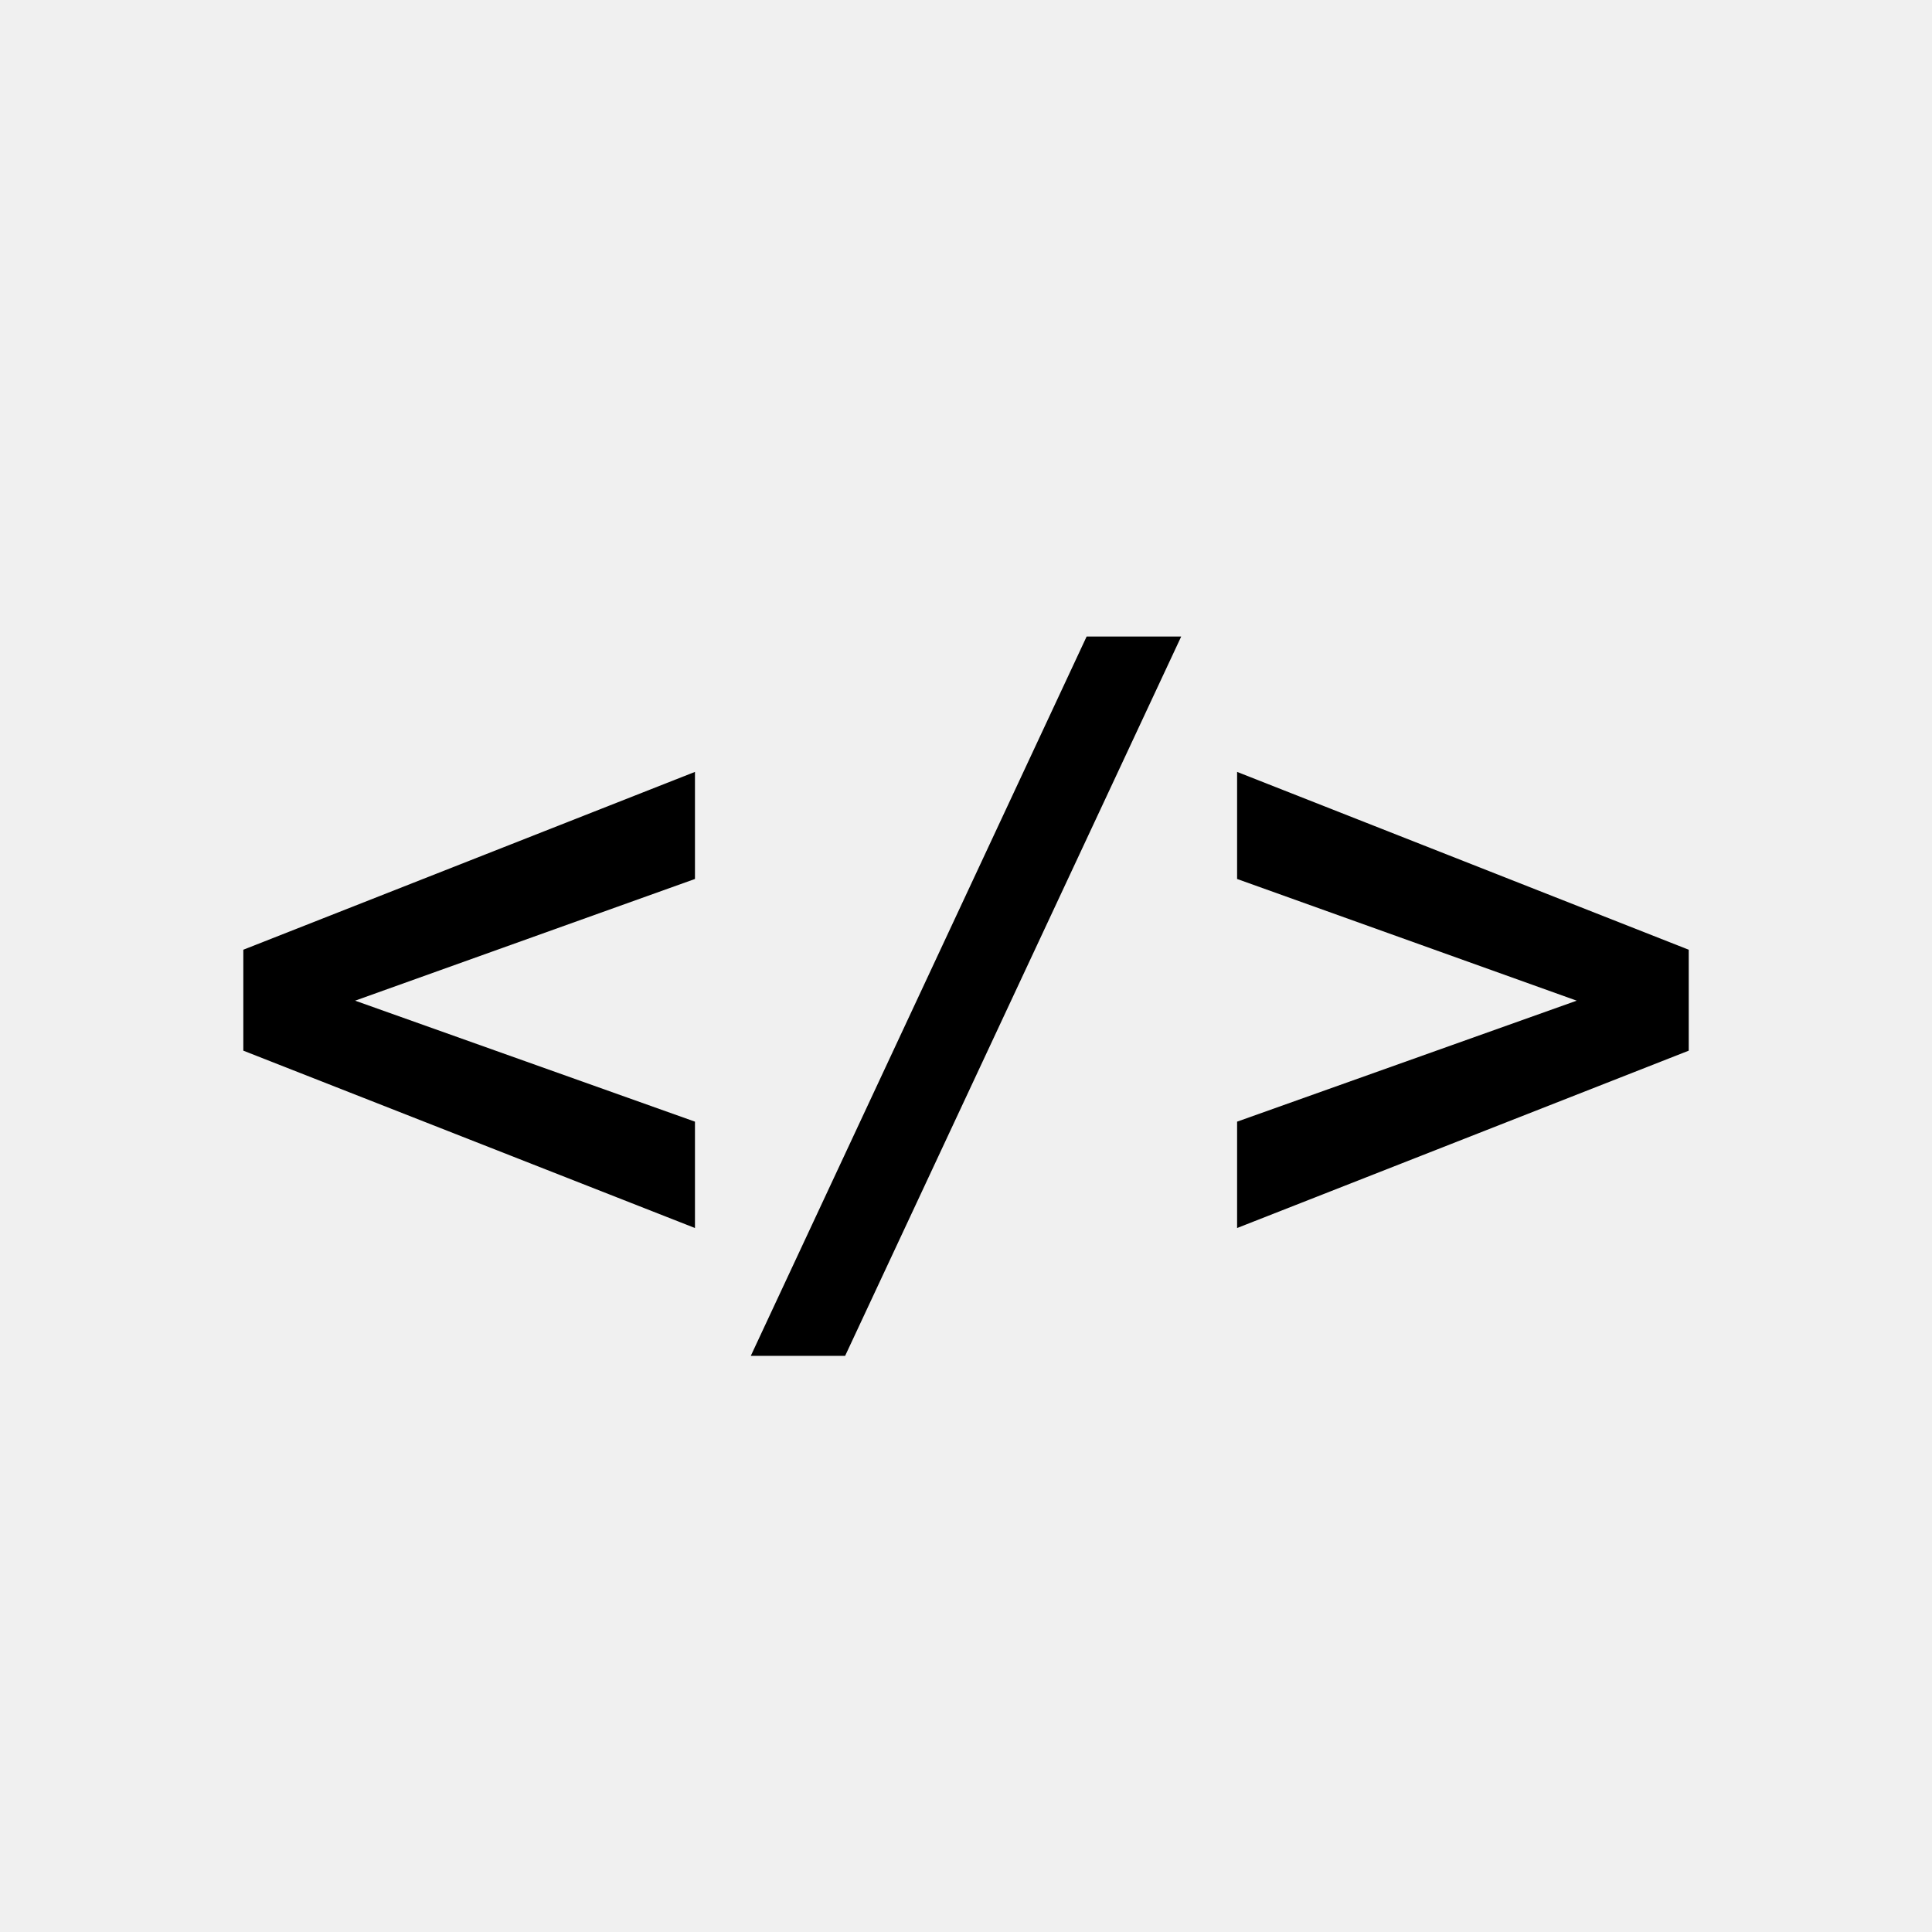
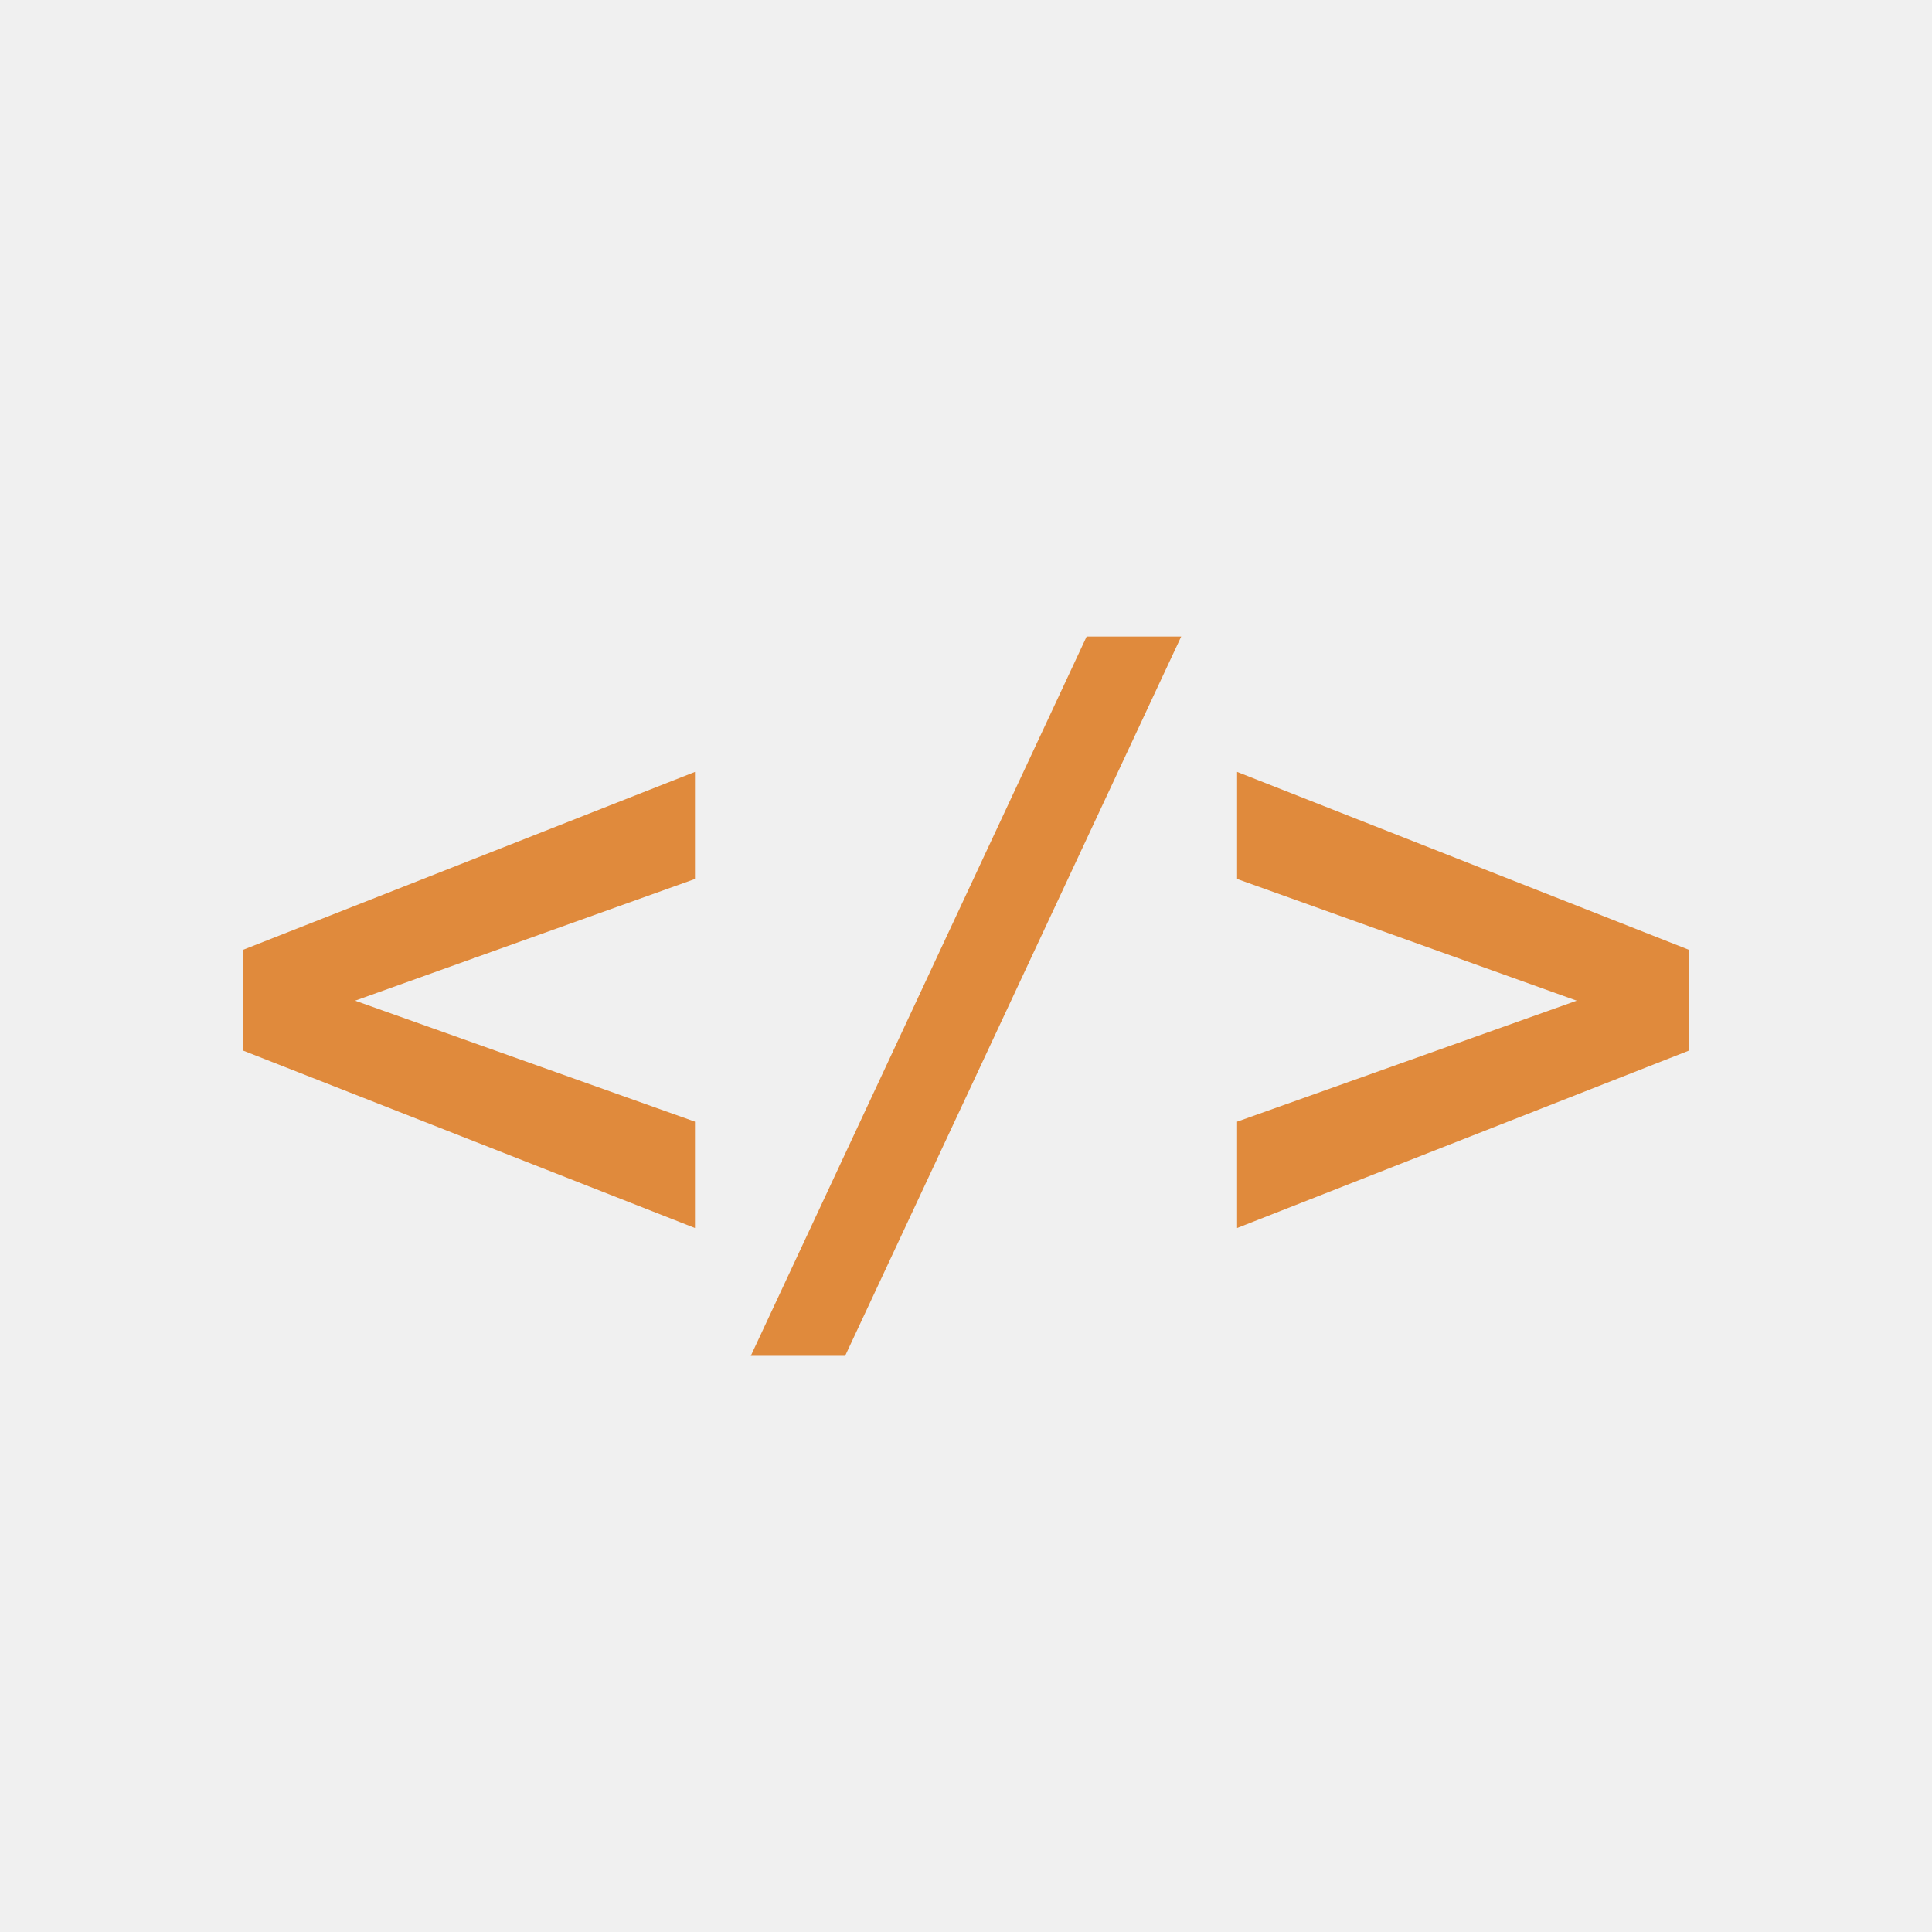
<svg xmlns="http://www.w3.org/2000/svg" viewBox="0 0 128 128">
-   <text x="64" y="68" text-anchor="middle" dominant-baseline="middle" font-family="ui-monospace, 'SF Mono', Menlo, Consolas, monospace" font-weight="700" font-size="58" letter-spacing="-2">&lt;/&gt;</text>
-   <style>
-         text { fill: #000; }
-         @media (prefers-color-scheme: dark) {
-             text { fill: #FFF; }
-         }
-     </style>
+   <text x="64" y="68" text-anchor="middle" dominant-baseline="middle" font-family="ui-monospace, 'SF Mono', Menlo, Consolas, monospace" font-weight="700" font-size="58" letter-spacing="-2" fill="#e08a3c">&lt;/&gt;</text>
</svg>
